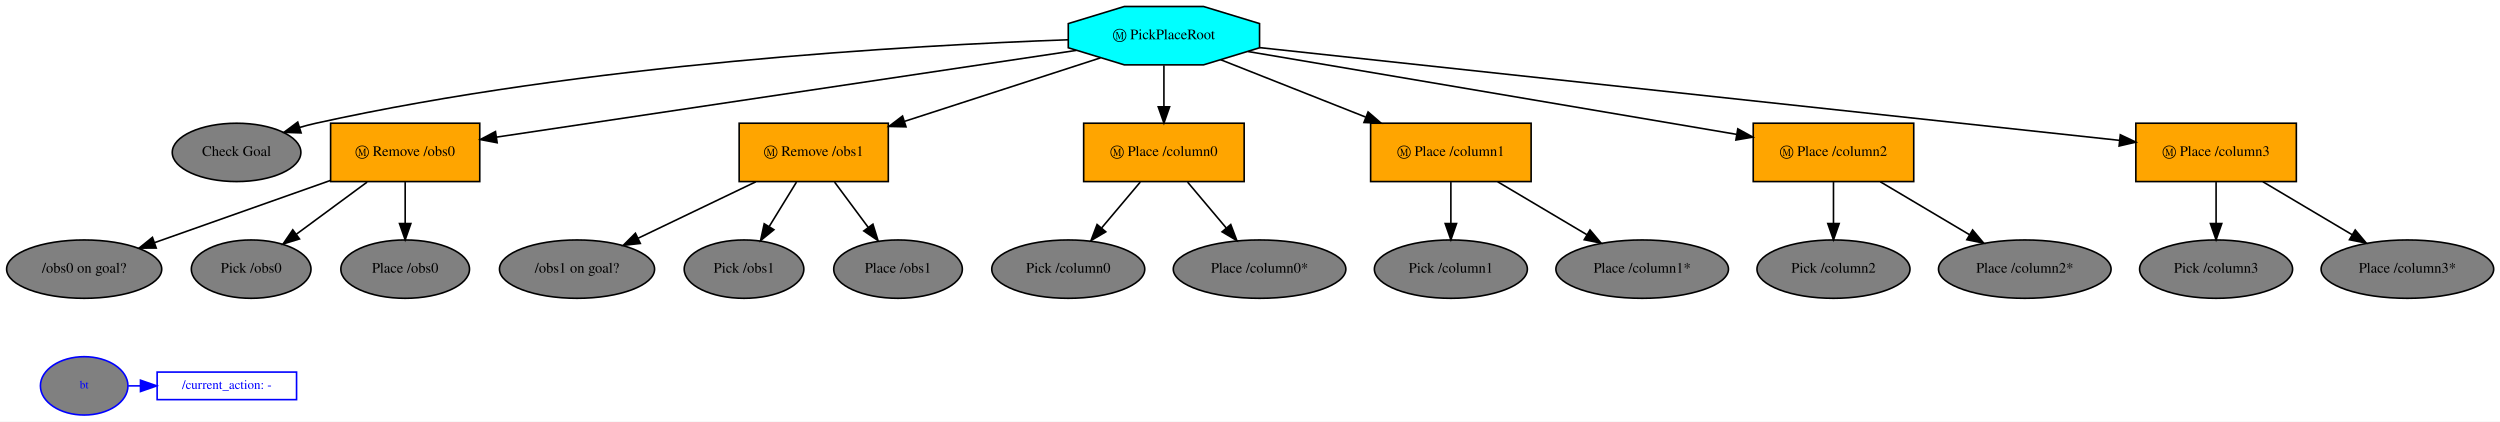
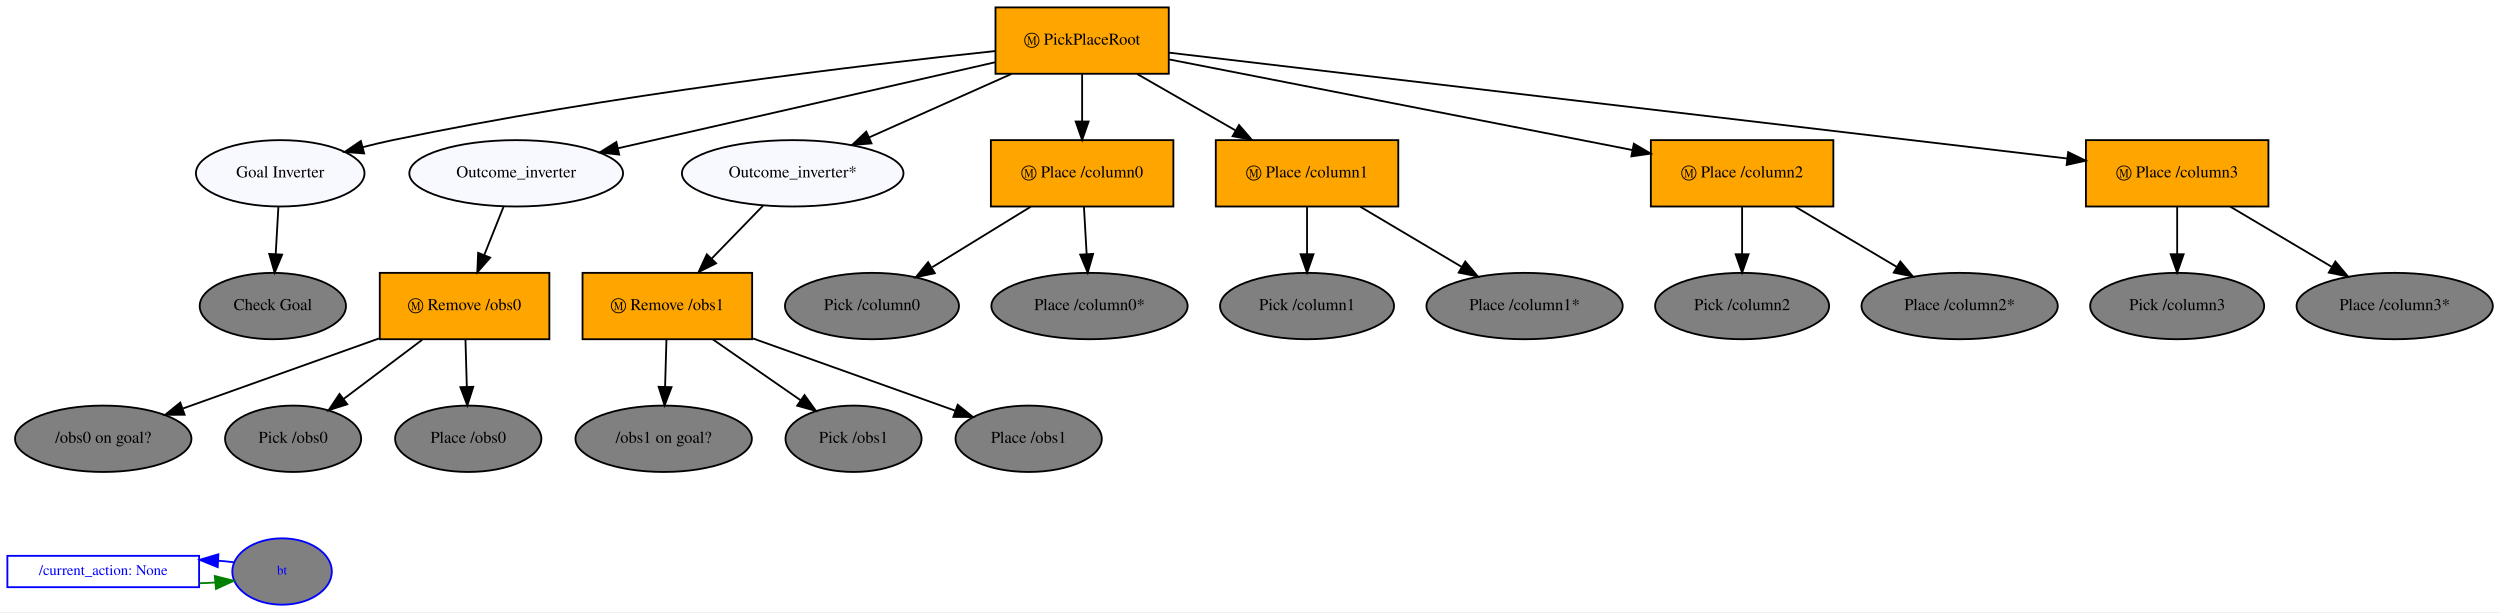
- <svg xmlns="http://www.w3.org/2000/svg" width="1542pt" height="260pt" viewBox="0.00 0.00 1542.04 260.00">
-   <g id="graph0" class="graph" transform="scale(1 1) rotate(0) translate(4 256)">
-     <polygon fill="white" stroke="transparent" points="-4,4 -4,-256 1538.04,-256 1538.04,4 -4,4" />
+ <svg xmlns="http://www.w3.org/2000/svg" width="1356pt" height="332pt" viewBox="0.00 0.00 1356.12 332.00">
+   <g id="graph0" class="graph" transform="scale(1 1) rotate(0) translate(4 328)">
+     <polygon fill="white" stroke="transparent" points="-4,4 -4,-328 1352.12,-328 1352.12,4 -4,4" />
    <g id="node1" class="node">
-       <polygon fill="cyan" stroke="black" points="772.91,-226.54 772.91,-241.46 738.35,-252 689.49,-252 654.93,-241.46 654.93,-226.54 689.49,-216 738.35,-216 772.91,-226.54" />
-       <text text-anchor="middle" x="713.92" y="-231.8" font-family="Times,serif" font-size="9.00">Ⓜ PickPlaceRoot</text>
+       <polygon fill="orange" stroke="black" points="630,-324 536,-324 536,-288 630,-288 630,-324" />
+       <text text-anchor="middle" x="583" y="-303.8" font-family="Times,serif" font-size="9.00">Ⓜ PickPlaceRoot</text>
    </g>
    <g id="node2" class="node">
-       <ellipse fill="gray" stroke="black" cx="141.92" cy="-162" rx="39.67" ry="18" />
-       <text text-anchor="middle" x="141.92" y="-159.8" font-family="Times,serif" font-size="9.00">Check Goal</text>
+       <ellipse fill="ghostwhite" stroke="black" cx="148" cy="-234" rx="45.72" ry="18" />
+       <text text-anchor="middle" x="148" y="-231.8" font-family="Times,serif" font-size="9.00">Goal Inverter</text>
    </g>
    <g id="edge1" class="edge">
-       <path fill="none" stroke="black" d="M655.17,-231.49C557.65,-228.01 356.67,-216.63 190.92,-180 187.57,-179.26 184.12,-178.36 180.69,-177.37" />
-       <polygon fill="black" stroke="black" points="181.73,-174.03 171.14,-174.38 179.64,-180.71 181.73,-174.03" />
+       <path fill="none" stroke="black" d="M535.72,-300.31C464.42,-292.79 325.34,-276.35 209,-252 203.69,-250.89 198.15,-249.57 192.68,-248.17" />
+       <polygon fill="black" stroke="black" points="193.53,-244.78 182.97,-245.59 191.73,-251.54 193.53,-244.78" />
+     </g>
+     <g id="node4" class="node">
+       <ellipse fill="ghostwhite" stroke="black" cx="276" cy="-234" rx="57.97" ry="18" />
+       <text text-anchor="middle" x="276" y="-231.8" font-family="Times,serif" font-size="9.00">Outcome_inverter</text>
+     </g>
+     <g id="edge3" class="edge">
+       <path fill="none" stroke="black" d="M535.7,-294.22C480.53,-281.64 389.46,-260.87 331.13,-247.57" />
+       <polygon fill="black" stroke="black" points="331.87,-244.15 321.35,-245.34 330.32,-250.98 331.87,-244.15" />
+     </g>
+     <g id="node9" class="node">
+       <ellipse fill="ghostwhite" stroke="black" cx="426" cy="-234" rx="60.09" ry="18" />
+       <text text-anchor="middle" x="426" y="-231.8" font-family="Times,serif" font-size="9.00">Outcome_inverter*</text>
+     </g>
+     <g id="edge8" class="edge">
+       <path fill="none" stroke="black" d="M544.59,-287.88C521.19,-277.44 491.29,-264.11 467.37,-253.45" />
+       <polygon fill="black" stroke="black" points="468.75,-250.23 458.19,-249.35 465.9,-256.62 468.75,-250.23" />
+     </g>
+     <g id="node14" class="node">
+       <polygon fill="orange" stroke="black" points="632.5,-252 533.5,-252 533.5,-216 632.5,-216 632.5,-252" />
+       <text text-anchor="middle" x="583" y="-231.8" font-family="Times,serif" font-size="9.00">Ⓜ Place /column0</text>
+     </g>
+     <g id="edge13" class="edge">
+       <path fill="none" stroke="black" d="M583,-287.7C583,-279.98 583,-270.71 583,-262.11" />
+       <polygon fill="black" stroke="black" points="586.5,-262.1 583,-252.1 579.5,-262.1 586.5,-262.1" />
+     </g>
+     <g id="node17" class="node">
+       <polygon fill="orange" stroke="black" points="754.5,-252 655.5,-252 655.5,-216 754.5,-216 754.5,-252" />
+       <text text-anchor="middle" x="705" y="-231.8" font-family="Times,serif" font-size="9.00">Ⓜ Place /column1</text>
+     </g>
+     <g id="edge16" class="edge">
+       <path fill="none" stroke="black" d="M612.84,-287.88C628.94,-278.64 649,-267.13 666.29,-257.21" />
+       <polygon fill="black" stroke="black" points="668.11,-260.2 675.04,-252.19 664.63,-254.13 668.11,-260.2" />
+     </g>
+     <g id="node20" class="node">
+       <polygon fill="orange" stroke="black" points="990.5,-252 891.5,-252 891.5,-216 990.5,-216 990.5,-252" />
+       <text text-anchor="middle" x="941" y="-231.8" font-family="Times,serif" font-size="9.00">Ⓜ Place /column2</text>
+     </g>
+     <g id="edge19" class="edge">
+       <path fill="none" stroke="black" d="M630.17,-295.78C694.78,-283.14 810.79,-260.46 881.35,-246.66" />
+       <polygon fill="black" stroke="black" points="882.28,-250.05 891.42,-244.69 880.94,-243.18 882.28,-250.05" />
+     </g>
+     <g id="node23" class="node">
+       <polygon fill="orange" stroke="black" points="1226.5,-252 1127.5,-252 1127.5,-216 1226.5,-216 1226.5,-252" />
+       <text text-anchor="middle" x="1177" y="-231.8" font-family="Times,serif" font-size="9.00">Ⓜ Place /column3</text>
+     </g>
+     <g id="edge22" class="edge">
+       <path fill="none" stroke="black" d="M630.11,-299.45C737.29,-286.82 999.25,-255.95 1117.43,-242.02" />
+       <polygon fill="black" stroke="black" points="1117.87,-245.49 1127.39,-240.85 1117.05,-238.54 1117.87,-245.49" />
    </g>
    <g id="node3" class="node">
-       <polygon fill="orange" stroke="black" points="291.92,-180 199.92,-180 199.92,-144 291.92,-144 291.92,-180" />
-       <text text-anchor="middle" x="245.92" y="-159.8" font-family="Times,serif" font-size="9.00">Ⓜ Remove /obs0</text>
+       <ellipse fill="gray" stroke="black" cx="144" cy="-162" rx="39.67" ry="18" />
+       <text text-anchor="middle" x="144" y="-159.8" font-family="Times,serif" font-size="9.00">Check Goal</text>
    </g>
    <g id="edge2" class="edge">
-       <path fill="none" stroke="black" d="M659.78,-224.9C570.46,-211.54 393.13,-185.02 302.34,-171.44" />
-       <polygon fill="black" stroke="black" points="302.65,-167.95 292.24,-169.93 301.61,-174.87 302.65,-167.95" />
+       <path fill="none" stroke="black" d="M147.01,-215.7C146.57,-207.98 146.04,-198.71 145.55,-190.11" />
+       <polygon fill="black" stroke="black" points="149.04,-189.89 144.98,-180.1 142.05,-190.29 149.04,-189.89" />
+     </g>
+     <g id="node5" class="node">
+       <polygon fill="orange" stroke="black" points="294,-180 202,-180 202,-144 294,-144 294,-180" />
+       <text text-anchor="middle" x="248" y="-159.8" font-family="Times,serif" font-size="9.00">Ⓜ Remove /obs0</text>
+     </g>
+     <g id="edge4" class="edge">
+       <path fill="none" stroke="black" d="M269.22,-216.05C266.07,-208.18 262.25,-198.62 258.72,-189.79" />
+       <polygon fill="black" stroke="black" points="261.87,-188.26 254.91,-180.28 255.37,-190.86 261.87,-188.26" />
+     </g>
+     <g id="node6" class="node">
+       <ellipse fill="gray" stroke="black" cx="52" cy="-90" rx="47.84" ry="18" />
+       <text text-anchor="middle" x="52" y="-87.8" font-family="Times,serif" font-size="9.00">/obs0 on goal?</text>
+     </g>
+     <g id="edge5" class="edge">
+       <path fill="none" stroke="black" d="M201.55,-144.41C169.37,-132.92 126.83,-117.73 95.35,-106.48" />
+       <polygon fill="black" stroke="black" points="96.14,-103.05 85.55,-102.98 93.79,-109.64 96.14,-103.05" />
    </g>
    <g id="node7" class="node">
-       <polygon fill="orange" stroke="black" points="543.92,-180 451.92,-180 451.92,-144 543.92,-144 543.92,-180" />
-       <text text-anchor="middle" x="497.92" y="-159.8" font-family="Times,serif" font-size="9.00">Ⓜ Remove /obs1</text>
+       <ellipse fill="gray" stroke="black" cx="155" cy="-90" rx="36.9" ry="18" />
+       <text text-anchor="middle" x="155" y="-87.8" font-family="Times,serif" font-size="9.00">Pick /obs0</text>
    </g>
    <g id="edge6" class="edge">
-       <path fill="none" stroke="black" d="M674.8,-220.32C641.1,-209.4 592.04,-193.5 554.13,-181.22" />
-       <polygon fill="black" stroke="black" points="554.84,-177.77 544.25,-178.01 552.69,-184.43 554.84,-177.77" />
+       <path fill="none" stroke="black" d="M225.01,-143.7C212.09,-133.97 195.89,-121.78 182.33,-111.57" />
+       <polygon fill="black" stroke="black" points="184.37,-108.73 174.27,-105.51 180.16,-114.32 184.37,-108.73" />
+     </g>
+     <g id="node8" class="node">
+       <ellipse fill="gray" stroke="black" cx="250" cy="-90" rx="39.67" ry="18" />
+       <text text-anchor="middle" x="250" y="-87.8" font-family="Times,serif" font-size="9.00">Place /obs0</text>
+     </g>
+     <g id="edge7" class="edge">
+       <path fill="none" stroke="black" d="M248.49,-143.7C248.71,-135.98 248.98,-126.71 249.23,-118.11" />
+       <polygon fill="black" stroke="black" points="252.72,-118.2 249.51,-108.1 245.73,-118 252.72,-118.2" />
+     </g>
+     <g id="node10" class="node">
+       <polygon fill="orange" stroke="black" points="404,-180 312,-180 312,-144 404,-144 404,-180" />
+       <text text-anchor="middle" x="358" y="-159.8" font-family="Times,serif" font-size="9.00">Ⓜ Remove /obs1</text>
+     </g>
+     <g id="edge9" class="edge">
+       <path fill="none" stroke="black" d="M409.88,-216.41C401.58,-207.86 391.28,-197.26 382.06,-187.77" />
+       <polygon fill="black" stroke="black" points="384.43,-185.18 374.95,-180.45 379.41,-190.06 384.43,-185.18" />
    </g>
    <g id="node11" class="node">
-       <polygon fill="orange" stroke="black" points="763.42,-180 664.42,-180 664.42,-144 763.42,-144 763.42,-180" />
-       <text text-anchor="middle" x="713.92" y="-159.8" font-family="Times,serif" font-size="9.00">Ⓜ Place /column0</text>
+       <ellipse fill="gray" stroke="black" cx="356" cy="-90" rx="47.84" ry="18" />
+       <text text-anchor="middle" x="356" y="-87.8" font-family="Times,serif" font-size="9.00">/obs1 on goal?</text>
    </g>
    <g id="edge10" class="edge">
-       <path fill="none" stroke="black" d="M713.92,-215.7C713.92,-207.98 713.92,-198.71 713.92,-190.11" />
-       <polygon fill="black" stroke="black" points="717.42,-190.1 713.92,-180.1 710.42,-190.1 717.42,-190.1" />
-     </g>
-     <g id="node14" class="node">
-       <polygon fill="orange" stroke="black" points="940.42,-180 841.42,-180 841.42,-144 940.42,-144 940.42,-180" />
-       <text text-anchor="middle" x="890.92" y="-159.8" font-family="Times,serif" font-size="9.00">Ⓜ Place /column1</text>
-     </g>
-     <g id="edge13" class="edge">
-       <path fill="none" stroke="black" d="M748.89,-219.17C774.42,-209.08 809.46,-195.22 838.35,-183.79" />
-       <polygon fill="black" stroke="black" points="839.87,-186.95 847.89,-180.02 837.3,-180.44 839.87,-186.95" />
-     </g>
-     <g id="node17" class="node">
-       <polygon fill="orange" stroke="black" points="1176.42,-180 1077.42,-180 1077.42,-144 1176.42,-144 1176.42,-180" />
-       <text text-anchor="middle" x="1126.92" y="-159.8" font-family="Times,serif" font-size="9.00">Ⓜ Place /column2</text>
-     </g>
-     <g id="edge16" class="edge">
-       <path fill="none" stroke="black" d="M765.81,-224.21C842.58,-211.19 986.05,-186.88 1067.13,-173.13" />
-       <polygon fill="black" stroke="black" points="1067.9,-176.55 1077.18,-171.43 1066.73,-169.65 1067.9,-176.55" />
-     </g>
-     <g id="node20" class="node">
-       <polygon fill="orange" stroke="black" points="1412.42,-180 1313.42,-180 1313.42,-144 1412.42,-144 1412.42,-180" />
-       <text text-anchor="middle" x="1362.92" y="-159.8" font-family="Times,serif" font-size="9.00">Ⓜ Place /column3</text>
-     </g>
-     <g id="edge19" class="edge">
-       <path fill="none" stroke="black" d="M772.95,-226.63C896.19,-213.34 1179.66,-182.77 1303.36,-169.42" />
-       <polygon fill="black" stroke="black" points="1303.84,-172.89 1313.41,-168.34 1303.09,-165.93 1303.84,-172.89" />
-     </g>
-     <g id="node4" class="node">
-       <ellipse fill="gray" stroke="black" cx="47.92" cy="-90" rx="47.84" ry="18" />
-       <text text-anchor="middle" x="47.92" y="-87.8" font-family="Times,serif" font-size="9.00">/obs0 on goal?</text>
-     </g>
-     <g id="edge3" class="edge">
-       <path fill="none" stroke="black" d="M199.75,-144.68C167.02,-133.11 123.41,-117.69 91.32,-106.34" />
-       <polygon fill="black" stroke="black" points="92.35,-103 81.76,-102.96 90.02,-109.6 92.35,-103" />
-     </g>
-     <g id="node5" class="node">
-       <ellipse fill="gray" stroke="black" cx="150.92" cy="-90" rx="36.9" ry="18" />
-       <text text-anchor="middle" x="150.92" y="-87.8" font-family="Times,serif" font-size="9.00">Pick /obs0</text>
-     </g>
-     <g id="edge4" class="edge">
-       <path fill="none" stroke="black" d="M222.44,-143.7C209.24,-133.97 192.69,-121.78 178.83,-111.57" />
-       <polygon fill="black" stroke="black" points="180.74,-108.62 170.61,-105.51 176.58,-114.26 180.74,-108.62" />
-     </g>
-     <g id="node6" class="node">
-       <ellipse fill="gray" stroke="black" cx="245.92" cy="-90" rx="39.68" ry="18" />
-       <text text-anchor="middle" x="245.92" y="-87.8" font-family="Times,serif" font-size="9.00">Place /obs0</text>
-     </g>
-     <g id="edge5" class="edge">
-       <path fill="none" stroke="black" d="M245.92,-143.7C245.92,-135.98 245.92,-126.71 245.92,-118.11" />
-       <polygon fill="black" stroke="black" points="249.42,-118.1 245.92,-108.1 242.42,-118.1 249.42,-118.1" />
-     </g>
-     <g id="node8" class="node">
-       <ellipse fill="gray" stroke="black" cx="351.92" cy="-90" rx="47.84" ry="18" />
-       <text text-anchor="middle" x="351.92" y="-87.8" font-family="Times,serif" font-size="9.00">/obs1 on goal?</text>
-     </g>
-     <g id="edge7" class="edge">
-       <path fill="none" stroke="black" d="M462.2,-143.88C440.19,-133.32 412,-119.8 389.63,-109.08" />
-       <polygon fill="black" stroke="black" points="390.96,-105.84 380.43,-104.67 387.93,-112.15 390.96,-105.84" />
-     </g>
-     <g id="node9" class="node">
-       <ellipse fill="gray" stroke="black" cx="454.92" cy="-90" rx="36.9" ry="18" />
-       <text text-anchor="middle" x="454.92" y="-87.8" font-family="Times,serif" font-size="9.00">Pick /obs1</text>
-     </g>
-     <g id="edge8" class="edge">
-       <path fill="none" stroke="black" d="M487.29,-143.7C482.22,-135.44 476.05,-125.39 470.46,-116.3" />
-       <polygon fill="black" stroke="black" points="473.35,-114.31 465.13,-107.62 467.38,-117.98 473.35,-114.31" />
-     </g>
-     <g id="node10" class="node">
-       <ellipse fill="gray" stroke="black" cx="549.92" cy="-90" rx="39.67" ry="18" />
-       <text text-anchor="middle" x="549.92" y="-87.8" font-family="Times,serif" font-size="9.00">Place /obs1</text>
-     </g>
-     <g id="edge9" class="edge">
-       <path fill="none" stroke="black" d="M510.77,-143.7C517.04,-135.27 524.68,-124.97 531.55,-115.73" />
-       <polygon fill="black" stroke="black" points="534.42,-117.74 537.57,-107.62 528.8,-113.56 534.42,-117.74" />
+       <path fill="none" stroke="black" d="M357.51,-143.7C357.29,-135.98 357.02,-126.71 356.77,-118.11" />
+       <polygon fill="black" stroke="black" points="360.27,-118 356.49,-108.1 353.28,-118.2 360.27,-118" />
    </g>
    <g id="node12" class="node">
-       <ellipse fill="gray" stroke="black" cx="654.92" cy="-90" rx="47.19" ry="18" />
-       <text text-anchor="middle" x="654.92" y="-87.8" font-family="Times,serif" font-size="9.00">Pick /column0</text>
+       <ellipse fill="gray" stroke="black" cx="459" cy="-90" rx="36.9" ry="18" />
+       <text text-anchor="middle" x="459" y="-87.8" font-family="Times,serif" font-size="9.00">Pick /obs1</text>
    </g>
    <g id="edge11" class="edge">
-       <path fill="none" stroke="black" d="M699.34,-143.7C692.16,-135.18 683.38,-124.76 675.53,-115.45" />
-       <polygon fill="black" stroke="black" points="678.05,-113.01 668.93,-107.62 672.7,-117.52 678.05,-113.01" />
+       <path fill="none" stroke="black" d="M382.71,-143.88C397.06,-133.93 415.21,-121.35 430.21,-110.95" />
+       <polygon fill="black" stroke="black" points="432.4,-113.7 438.62,-105.12 428.41,-107.94 432.4,-113.7" />
    </g>
    <g id="node13" class="node">
-       <ellipse fill="gray" stroke="black" cx="772.92" cy="-90" rx="53.23" ry="18" />
-       <text text-anchor="middle" x="772.92" y="-87.8" font-family="Times,serif" font-size="9.00">Place /column0*</text>
+       <ellipse fill="gray" stroke="black" cx="554" cy="-90" rx="39.67" ry="18" />
+       <text text-anchor="middle" x="554" y="-87.8" font-family="Times,serif" font-size="9.00">Place /obs1</text>
    </g>
    <g id="edge12" class="edge">
-       <path fill="none" stroke="black" d="M728.5,-143.7C735.68,-135.18 744.46,-124.76 752.31,-115.45" />
-       <polygon fill="black" stroke="black" points="755.14,-117.52 758.91,-107.62 749.79,-113.01 755.14,-117.52" />
+       <path fill="none" stroke="black" d="M404.45,-144.41C437.89,-132.47 482.54,-116.52 514.32,-105.17" />
+       <polygon fill="black" stroke="black" points="515.5,-108.47 523.74,-101.81 513.15,-101.87 515.5,-108.47" />
    </g>
    <g id="node15" class="node">
-       <ellipse fill="gray" stroke="black" cx="890.92" cy="-90" rx="47.19" ry="18" />
-       <text text-anchor="middle" x="890.92" y="-87.8" font-family="Times,serif" font-size="9.00">Pick /column1</text>
+       <ellipse fill="gray" stroke="black" cx="469" cy="-162" rx="47.19" ry="18" />
+       <text text-anchor="middle" x="469" y="-159.8" font-family="Times,serif" font-size="9.00">Pick /column0</text>
    </g>
    <g id="edge14" class="edge">
-       <path fill="none" stroke="black" d="M890.92,-143.7C890.92,-135.98 890.92,-126.71 890.92,-118.11" />
-       <polygon fill="black" stroke="black" points="894.42,-118.1 890.92,-108.1 887.42,-118.1 894.42,-118.1" />
+       <path fill="none" stroke="black" d="M555.11,-215.88C538.98,-205.97 518.6,-193.46 501.72,-183.09" />
+       <polygon fill="black" stroke="black" points="503.1,-179.83 492.75,-177.58 499.44,-185.8 503.1,-179.83" />
    </g>
    <g id="node16" class="node">
-       <ellipse fill="gray" stroke="black" cx="1008.92" cy="-90" rx="53.23" ry="18" />
-       <text text-anchor="middle" x="1008.92" y="-87.8" font-family="Times,serif" font-size="9.00">Place /column1*</text>
+       <ellipse fill="gray" stroke="black" cx="587" cy="-162" rx="53.23" ry="18" />
+       <text text-anchor="middle" x="587" y="-159.8" font-family="Times,serif" font-size="9.00">Place /column0*</text>
    </g>
    <g id="edge15" class="edge">
-       <path fill="none" stroke="black" d="M919.79,-143.88C936.4,-134.02 957.38,-121.57 974.81,-111.24" />
-       <polygon fill="black" stroke="black" points="976.74,-114.16 983.56,-106.05 973.17,-108.14 976.74,-114.16" />
+       <path fill="none" stroke="black" d="M583.99,-215.7C584.43,-207.98 584.96,-198.71 585.45,-190.11" />
+       <polygon fill="black" stroke="black" points="588.95,-190.29 586.02,-180.1 581.96,-189.89 588.95,-190.29" />
    </g>
    <g id="node18" class="node">
-       <ellipse fill="gray" stroke="black" cx="1126.92" cy="-90" rx="47.19" ry="18" />
-       <text text-anchor="middle" x="1126.92" y="-87.8" font-family="Times,serif" font-size="9.00">Pick /column2</text>
+       <ellipse fill="gray" stroke="black" cx="705" cy="-162" rx="47.19" ry="18" />
+       <text text-anchor="middle" x="705" y="-159.8" font-family="Times,serif" font-size="9.00">Pick /column1</text>
    </g>
    <g id="edge17" class="edge">
-       <path fill="none" stroke="black" d="M1126.92,-143.7C1126.92,-135.98 1126.92,-126.71 1126.92,-118.11" />
-       <polygon fill="black" stroke="black" points="1130.42,-118.1 1126.92,-108.1 1123.42,-118.1 1130.42,-118.1" />
+       <path fill="none" stroke="black" d="M705,-215.7C705,-207.98 705,-198.71 705,-190.11" />
+       <polygon fill="black" stroke="black" points="708.5,-190.1 705,-180.1 701.5,-190.1 708.5,-190.1" />
    </g>
    <g id="node19" class="node">
-       <ellipse fill="gray" stroke="black" cx="1244.92" cy="-90" rx="53.23" ry="18" />
-       <text text-anchor="middle" x="1244.92" y="-87.8" font-family="Times,serif" font-size="9.00">Place /column2*</text>
+       <ellipse fill="gray" stroke="black" cx="823" cy="-162" rx="53.23" ry="18" />
+       <text text-anchor="middle" x="823" y="-159.8" font-family="Times,serif" font-size="9.00">Place /column1*</text>
    </g>
    <g id="edge18" class="edge">
-       <path fill="none" stroke="black" d="M1155.79,-143.88C1172.4,-134.02 1193.38,-121.57 1210.81,-111.24" />
-       <polygon fill="black" stroke="black" points="1212.74,-114.16 1219.56,-106.05 1209.17,-108.14 1212.74,-114.16" />
+       <path fill="none" stroke="black" d="M733.87,-215.88C750.48,-206.02 771.46,-193.57 788.89,-183.24" />
+       <polygon fill="black" stroke="black" points="790.82,-186.16 797.64,-178.05 787.25,-180.14 790.82,-186.16" />
    </g>
    <g id="node21" class="node">
-       <ellipse fill="gray" stroke="black" cx="1362.92" cy="-90" rx="47.19" ry="18" />
-       <text text-anchor="middle" x="1362.92" y="-87.8" font-family="Times,serif" font-size="9.00">Pick /column3</text>
+       <ellipse fill="gray" stroke="black" cx="941" cy="-162" rx="47.19" ry="18" />
+       <text text-anchor="middle" x="941" y="-159.8" font-family="Times,serif" font-size="9.00">Pick /column2</text>
    </g>
    <g id="edge20" class="edge">
-       <path fill="none" stroke="black" d="M1362.92,-143.7C1362.92,-135.98 1362.92,-126.71 1362.92,-118.11" />
-       <polygon fill="black" stroke="black" points="1366.42,-118.1 1362.92,-108.1 1359.42,-118.1 1366.42,-118.1" />
+       <path fill="none" stroke="black" d="M941,-215.7C941,-207.98 941,-198.71 941,-190.11" />
+       <polygon fill="black" stroke="black" points="944.5,-190.1 941,-180.1 937.5,-190.1 944.5,-190.1" />
    </g>
    <g id="node22" class="node">
-       <ellipse fill="gray" stroke="black" cx="1480.92" cy="-90" rx="53.23" ry="18" />
-       <text text-anchor="middle" x="1480.92" y="-87.8" font-family="Times,serif" font-size="9.00">Place /column3*</text>
+       <ellipse fill="gray" stroke="black" cx="1059" cy="-162" rx="53.23" ry="18" />
+       <text text-anchor="middle" x="1059" y="-159.8" font-family="Times,serif" font-size="9.00">Place /column2*</text>
    </g>
    <g id="edge21" class="edge">
-       <path fill="none" stroke="black" d="M1391.79,-143.88C1408.4,-134.02 1429.38,-121.57 1446.81,-111.24" />
-       <polygon fill="black" stroke="black" points="1448.74,-114.16 1455.56,-106.05 1445.17,-108.14 1448.74,-114.16" />
-     </g>
-     <g id="node23" class="node">
-       <ellipse fill="gray" stroke="blue" cx="47.92" cy="-18" rx="27" ry="18" />
-       <text text-anchor="middle" x="47.92" y="-16.4" font-family="Times,serif" font-size="7.00" fill="blue">bt</text>
+       <path fill="none" stroke="black" d="M969.87,-215.88C986.48,-206.02 1007.46,-193.57 1024.89,-183.24" />
+       <polygon fill="black" stroke="black" points="1026.82,-186.16 1033.64,-178.05 1023.25,-180.14 1026.82,-186.16" />
    </g>
    <g id="node24" class="node">
-       <polygon fill="white" stroke="blue" points="178.92,-26.5 92.92,-26.5 92.92,-9.5 178.92,-9.5 178.92,-26.5" />
-       <text text-anchor="middle" x="135.92" y="-16.1" font-family="Times,serif" font-size="8.00" fill="blue">/current_action: -</text>
-     </g>
-     <g id="edge22" class="edge">
-       <path fill="none" stroke="blue" d="M75.08,-18C77.55,-18 80.02,-18 82.5,-18" />
-       <polygon fill="blue" stroke="blue" points="82.66,-21.5 92.66,-18 82.66,-14.5 82.66,-21.5" />
+       <ellipse fill="gray" stroke="black" cx="1177" cy="-162" rx="47.19" ry="18" />
+       <text text-anchor="middle" x="1177" y="-159.8" font-family="Times,serif" font-size="9.00">Pick /column3</text>
+     </g>
+     <g id="edge23" class="edge">
+       <path fill="none" stroke="black" d="M1177,-215.7C1177,-207.98 1177,-198.71 1177,-190.11" />
+       <polygon fill="black" stroke="black" points="1180.5,-190.1 1177,-180.1 1173.5,-190.1 1180.5,-190.1" />
+     </g>
+     <g id="node25" class="node">
+       <ellipse fill="gray" stroke="black" cx="1295" cy="-162" rx="53.23" ry="18" />
+       <text text-anchor="middle" x="1295" y="-159.8" font-family="Times,serif" font-size="9.00">Place /column3*</text>
+     </g>
+     <g id="edge24" class="edge">
+       <path fill="none" stroke="black" d="M1205.87,-215.88C1222.48,-206.02 1243.46,-193.57 1260.89,-183.24" />
+       <polygon fill="black" stroke="black" points="1262.82,-186.16 1269.64,-178.05 1259.25,-180.14 1262.82,-186.16" />
+     </g>
+     <g id="node26" class="node">
+       <polygon fill="white" stroke="blue" points="104,-26.5 0,-26.5 0,-9.5 104,-9.5 104,-26.5" />
+       <text text-anchor="middle" x="52" y="-16.1" font-family="Times,serif" font-size="8.00" fill="blue">/current_action: None</text>
+     </g>
+     <g id="node27" class="node">
+       <ellipse fill="gray" stroke="blue" cx="149" cy="-18" rx="27" ry="18" />
+       <text text-anchor="middle" x="149" y="-16.4" font-family="Times,serif" font-size="7.00" fill="blue">bt</text>
+     </g>
+     <g id="edge25" class="edge">
+       <path fill="none" stroke="green" d="M104.29,-11.66C107.09,-11.72 109.88,-11.84 112.68,-12.03" />
+       <polygon fill="green" stroke="green" points="112.52,-15.53 122.8,-12.97 113.17,-8.56 112.52,-15.53" />
+     </g>
+     <g id="edge26" class="edge">
+       <path fill="none" stroke="blue" d="M122.8,-23.03C120.01,-23.37 117.21,-23.64 114.41,-23.85" />
+       <polygon fill="blue" stroke="blue" points="114.11,-20.36 104.29,-24.34 114.45,-27.35 114.11,-20.36" />
    </g>
  </g>
</svg>
